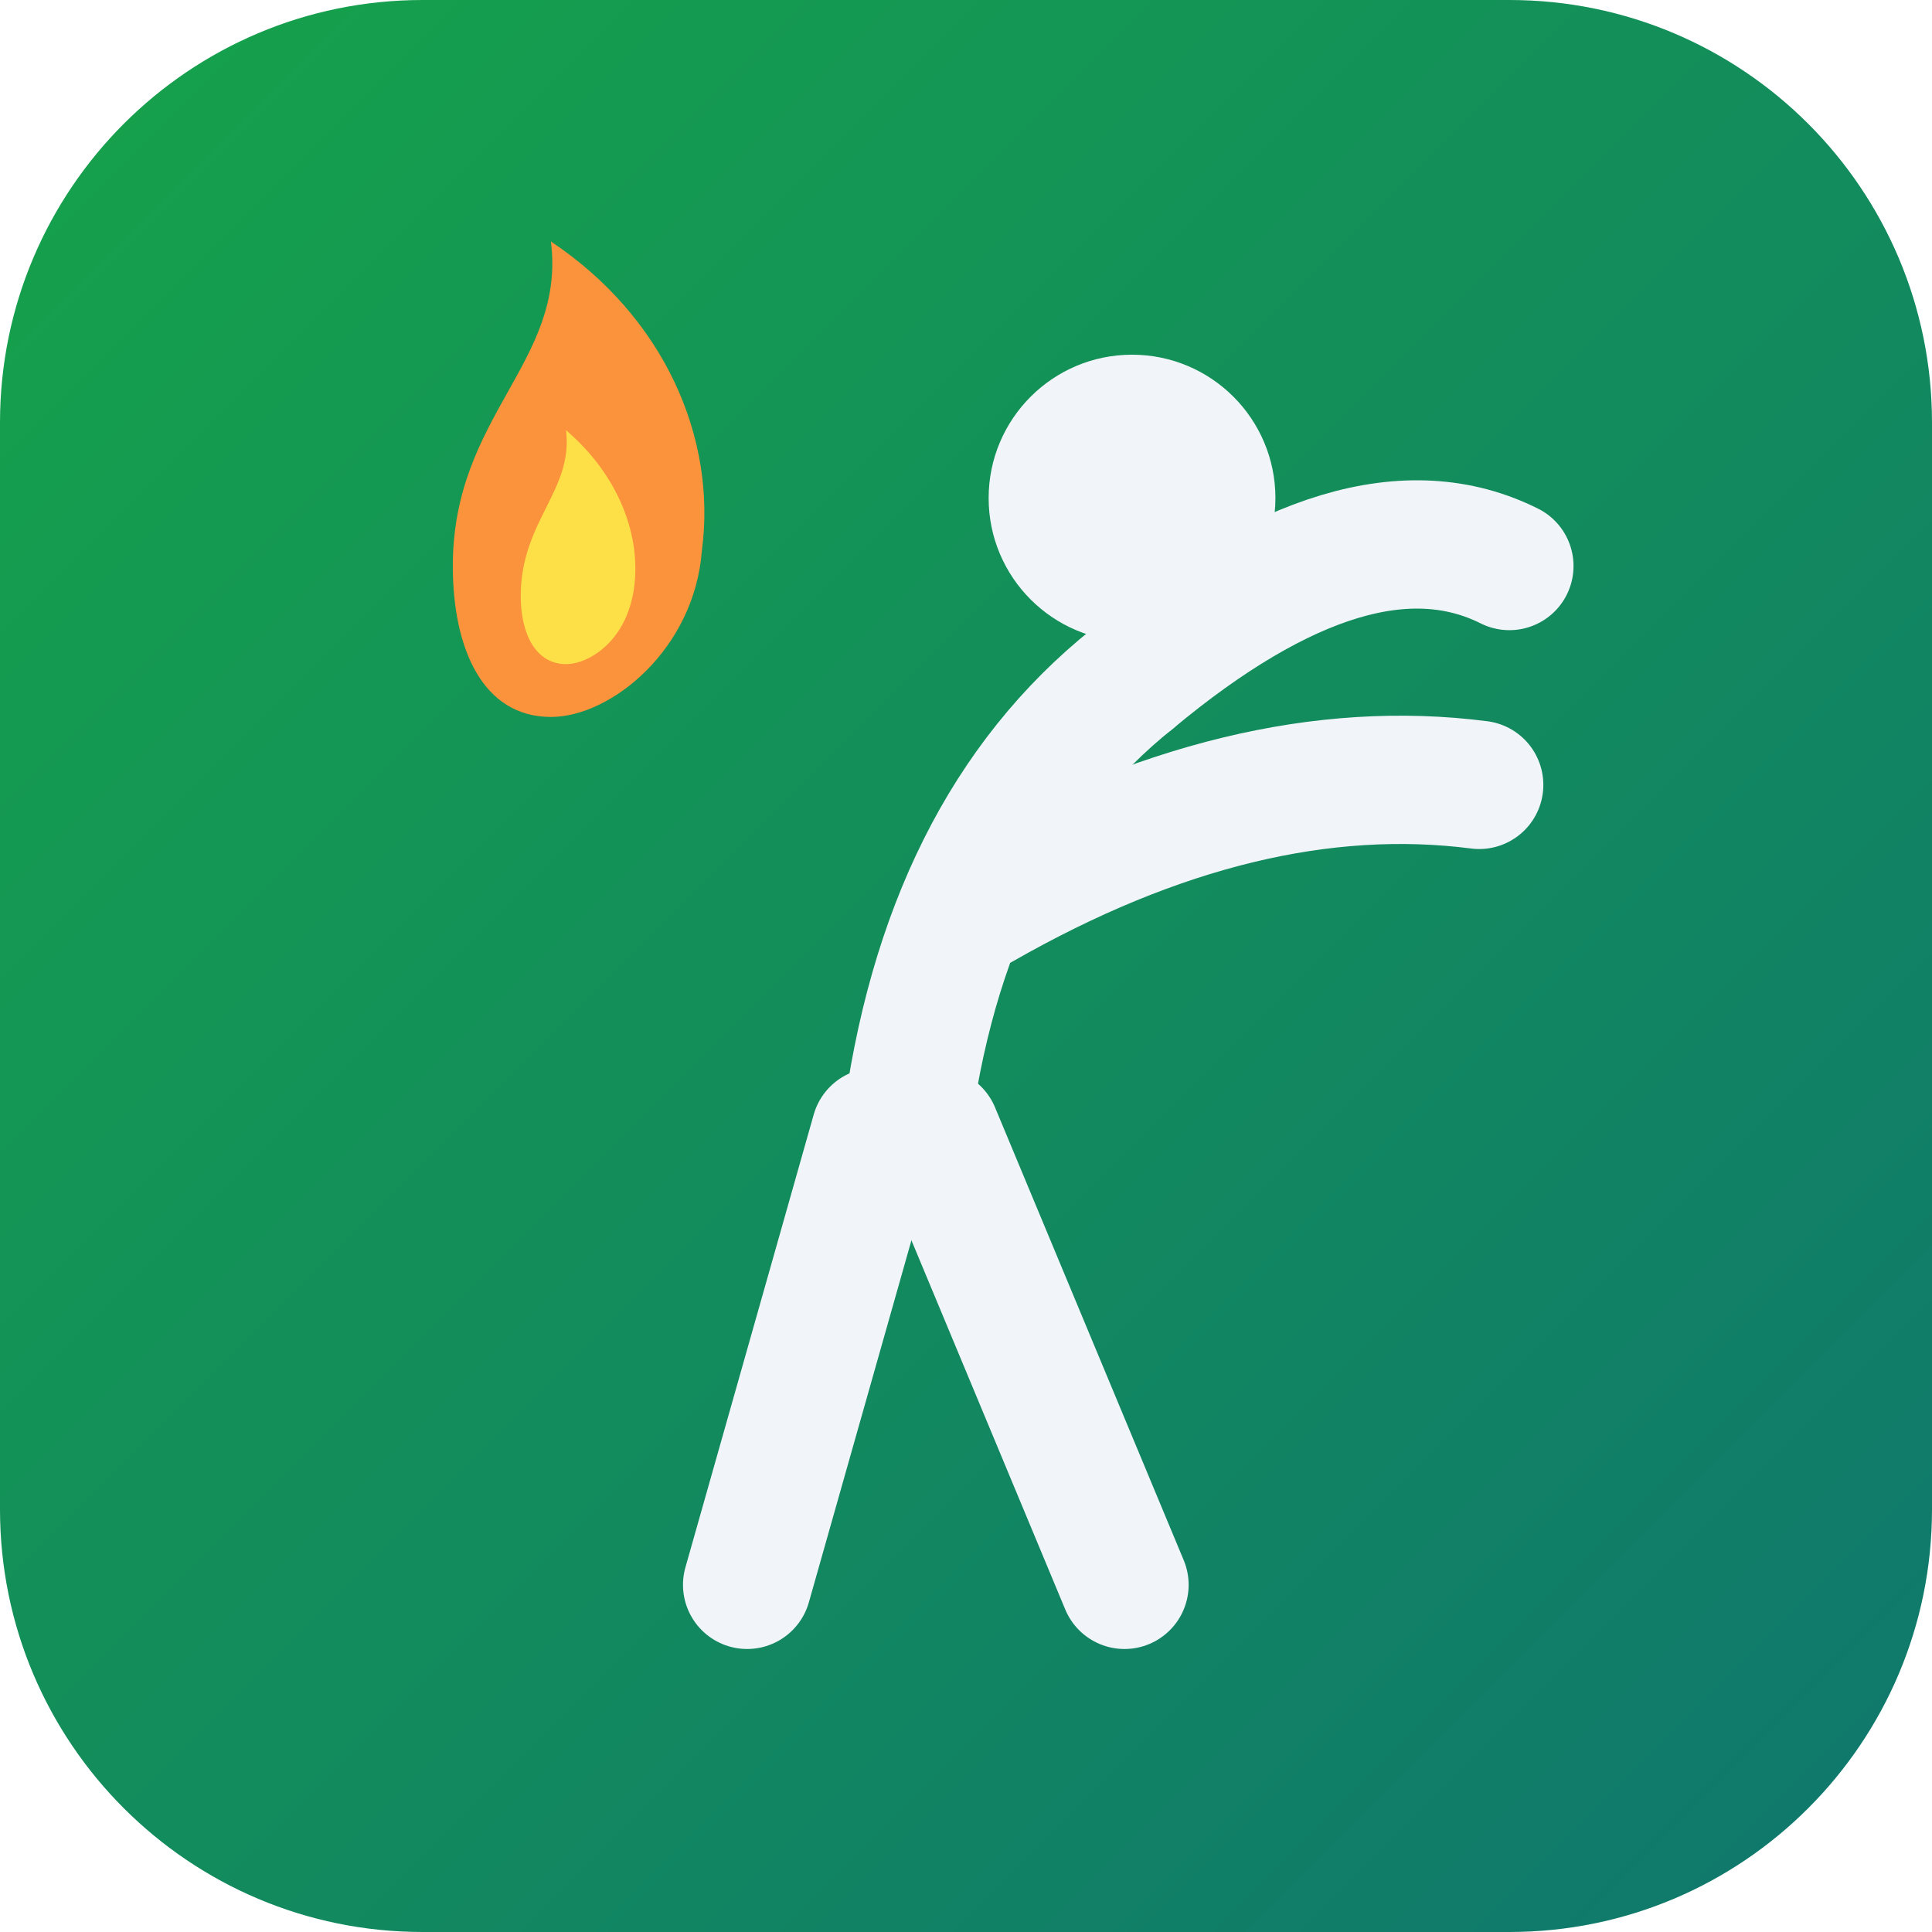
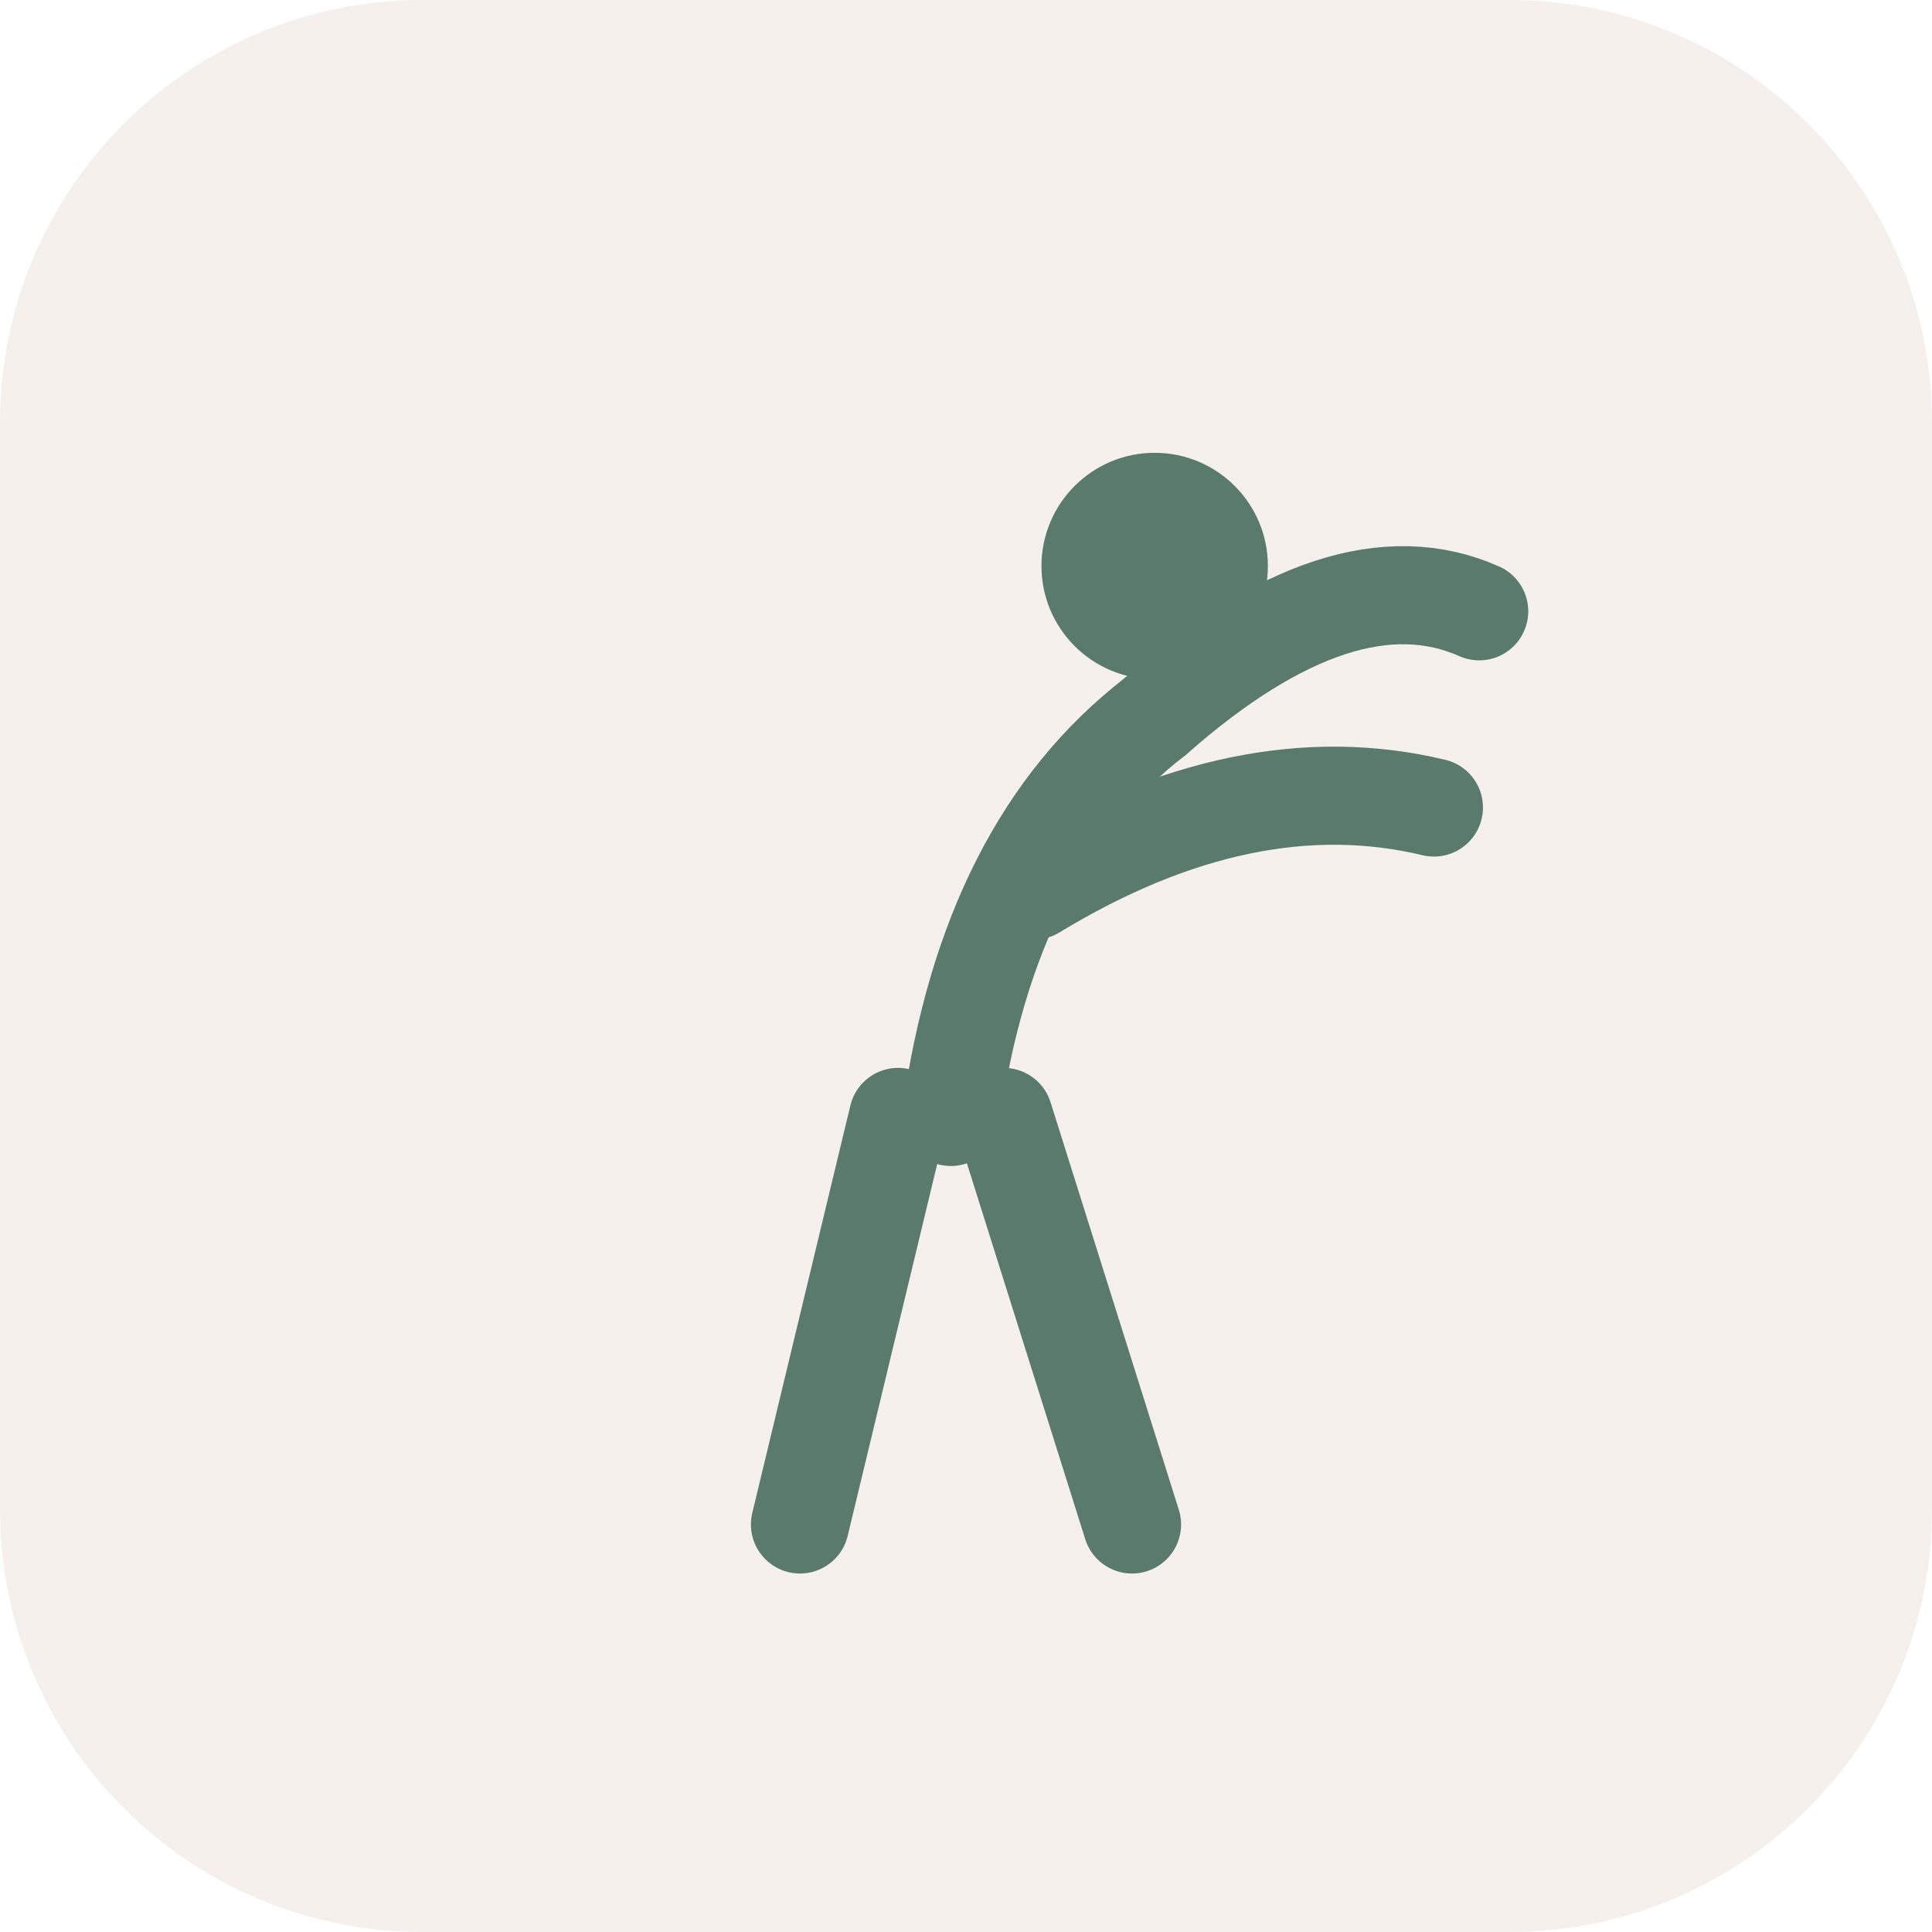
<svg xmlns="http://www.w3.org/2000/svg" viewBox="0 0 512 512">
-   <defs>
-     <linearGradient id="bg" x1="0" y1="0" x2="1" y2="1">
-       <stop offset="0" stop-color="#16a34a" />
-       <stop offset="1" stop-color="#0f766e" />
-     </linearGradient>
-   </defs>
-   <rect width="512" height="512" rx="112" fill="url(#bg)" />
-   <g stroke="#f1f5f9" stroke-width="34" stroke-linecap="round" fill="none">
-     <path d="M198 420 L232 300" />
-     <path d="M298 420 L248 300" />
-     <path d="M240 300 Q250 220 300 180" />
-     <path d="M300 180 Q360 130 400 150" />
-     <path d="M260 240 Q330 200 392 208" />
+   <rect width="512" height="512" rx="112" fill="#f5f0eb" />
+   <g stroke="#5a7a6b" stroke-width="26" stroke-linecap="round" fill="none">
+     <path d="M212 404 L238 296" />
+     <path d="M300 404 L266 296" />
+     <path d="M252 296 Q262 224 306 190" />
+     <path d="M306 190 Q356 146 392 162" />
+     <path d="M274 236 Q330 202 380 214" />
  </g>
-   <circle cx="300" cy="132" r="38" fill="#f1f5f9" />
-   <path d="M120 150 C120 110 150 96 146 64 C176 84 190 116 186 146 C184 172 162 190 146 190 C128 190 120 172 120 150 Z" fill="#fb923c" />
-   <path d="M138 158 C138 138 152 130 150 114 C164 126 170 142 168 156 C166 170 156 176 150 176 C142 176 138 168 138 158 Z" fill="#fde047" />
+   <circle cx="306" cy="150" r="30" fill="#5a7a6b" />
</svg>
